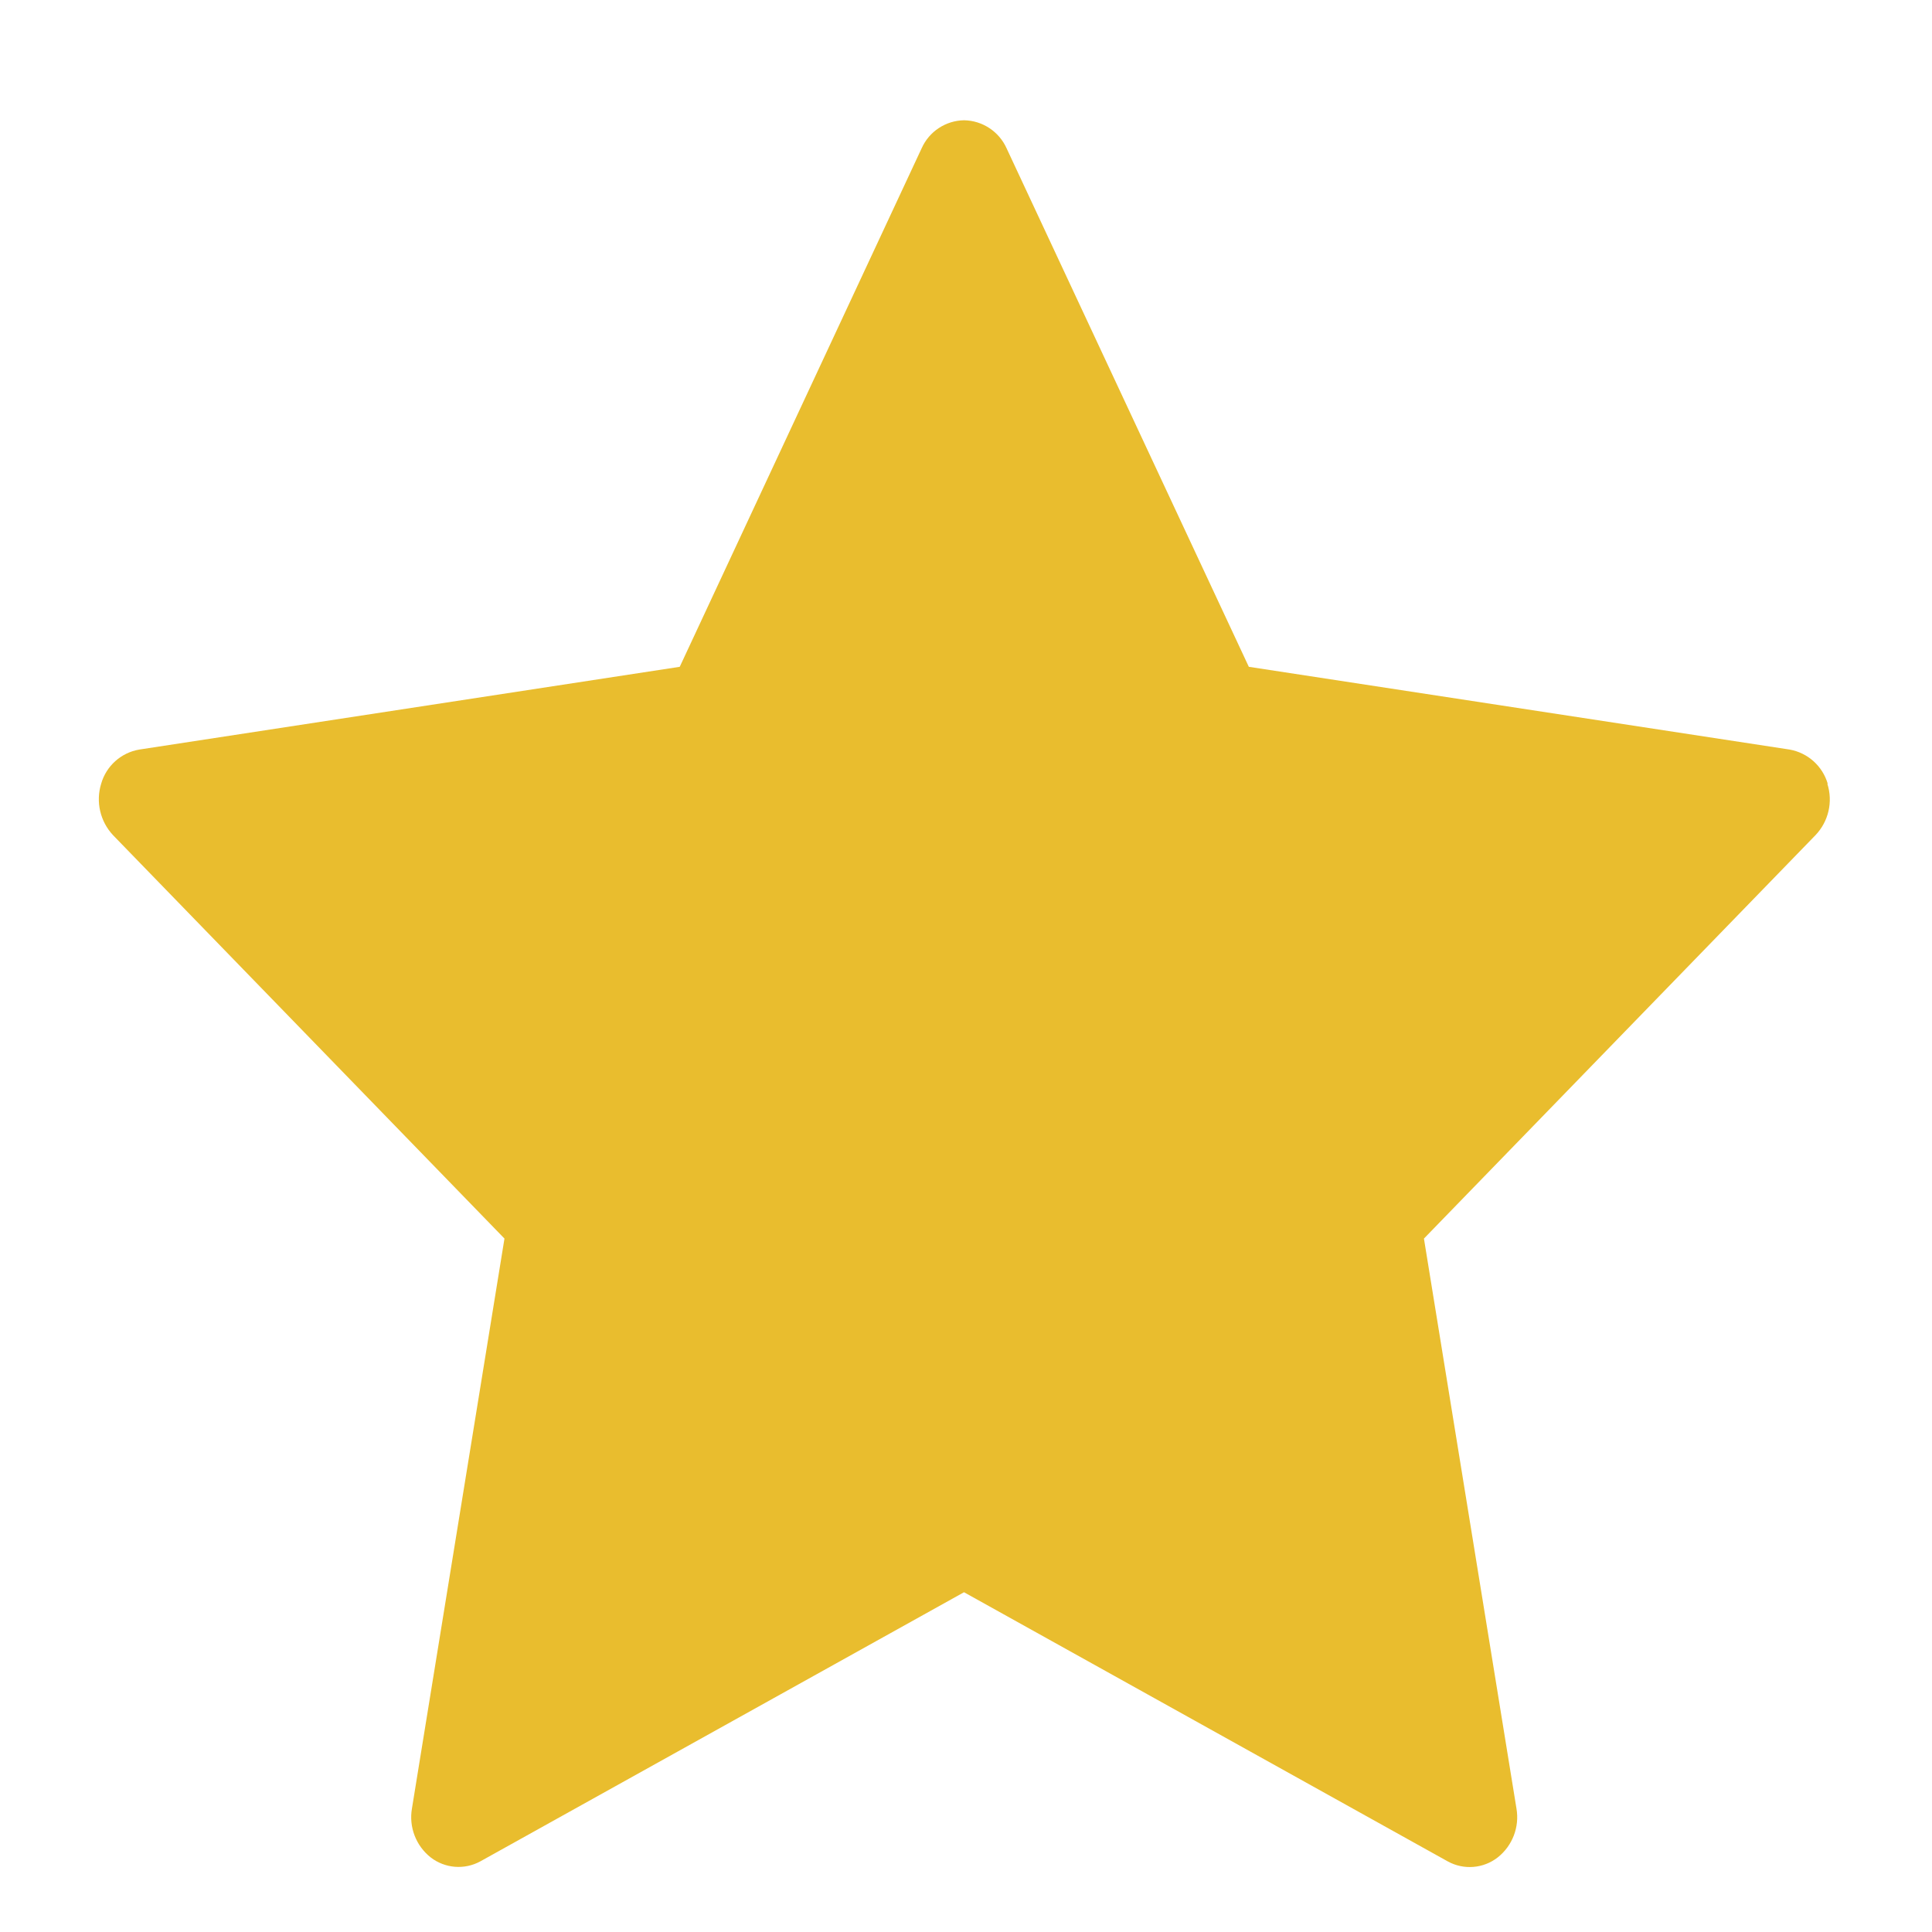
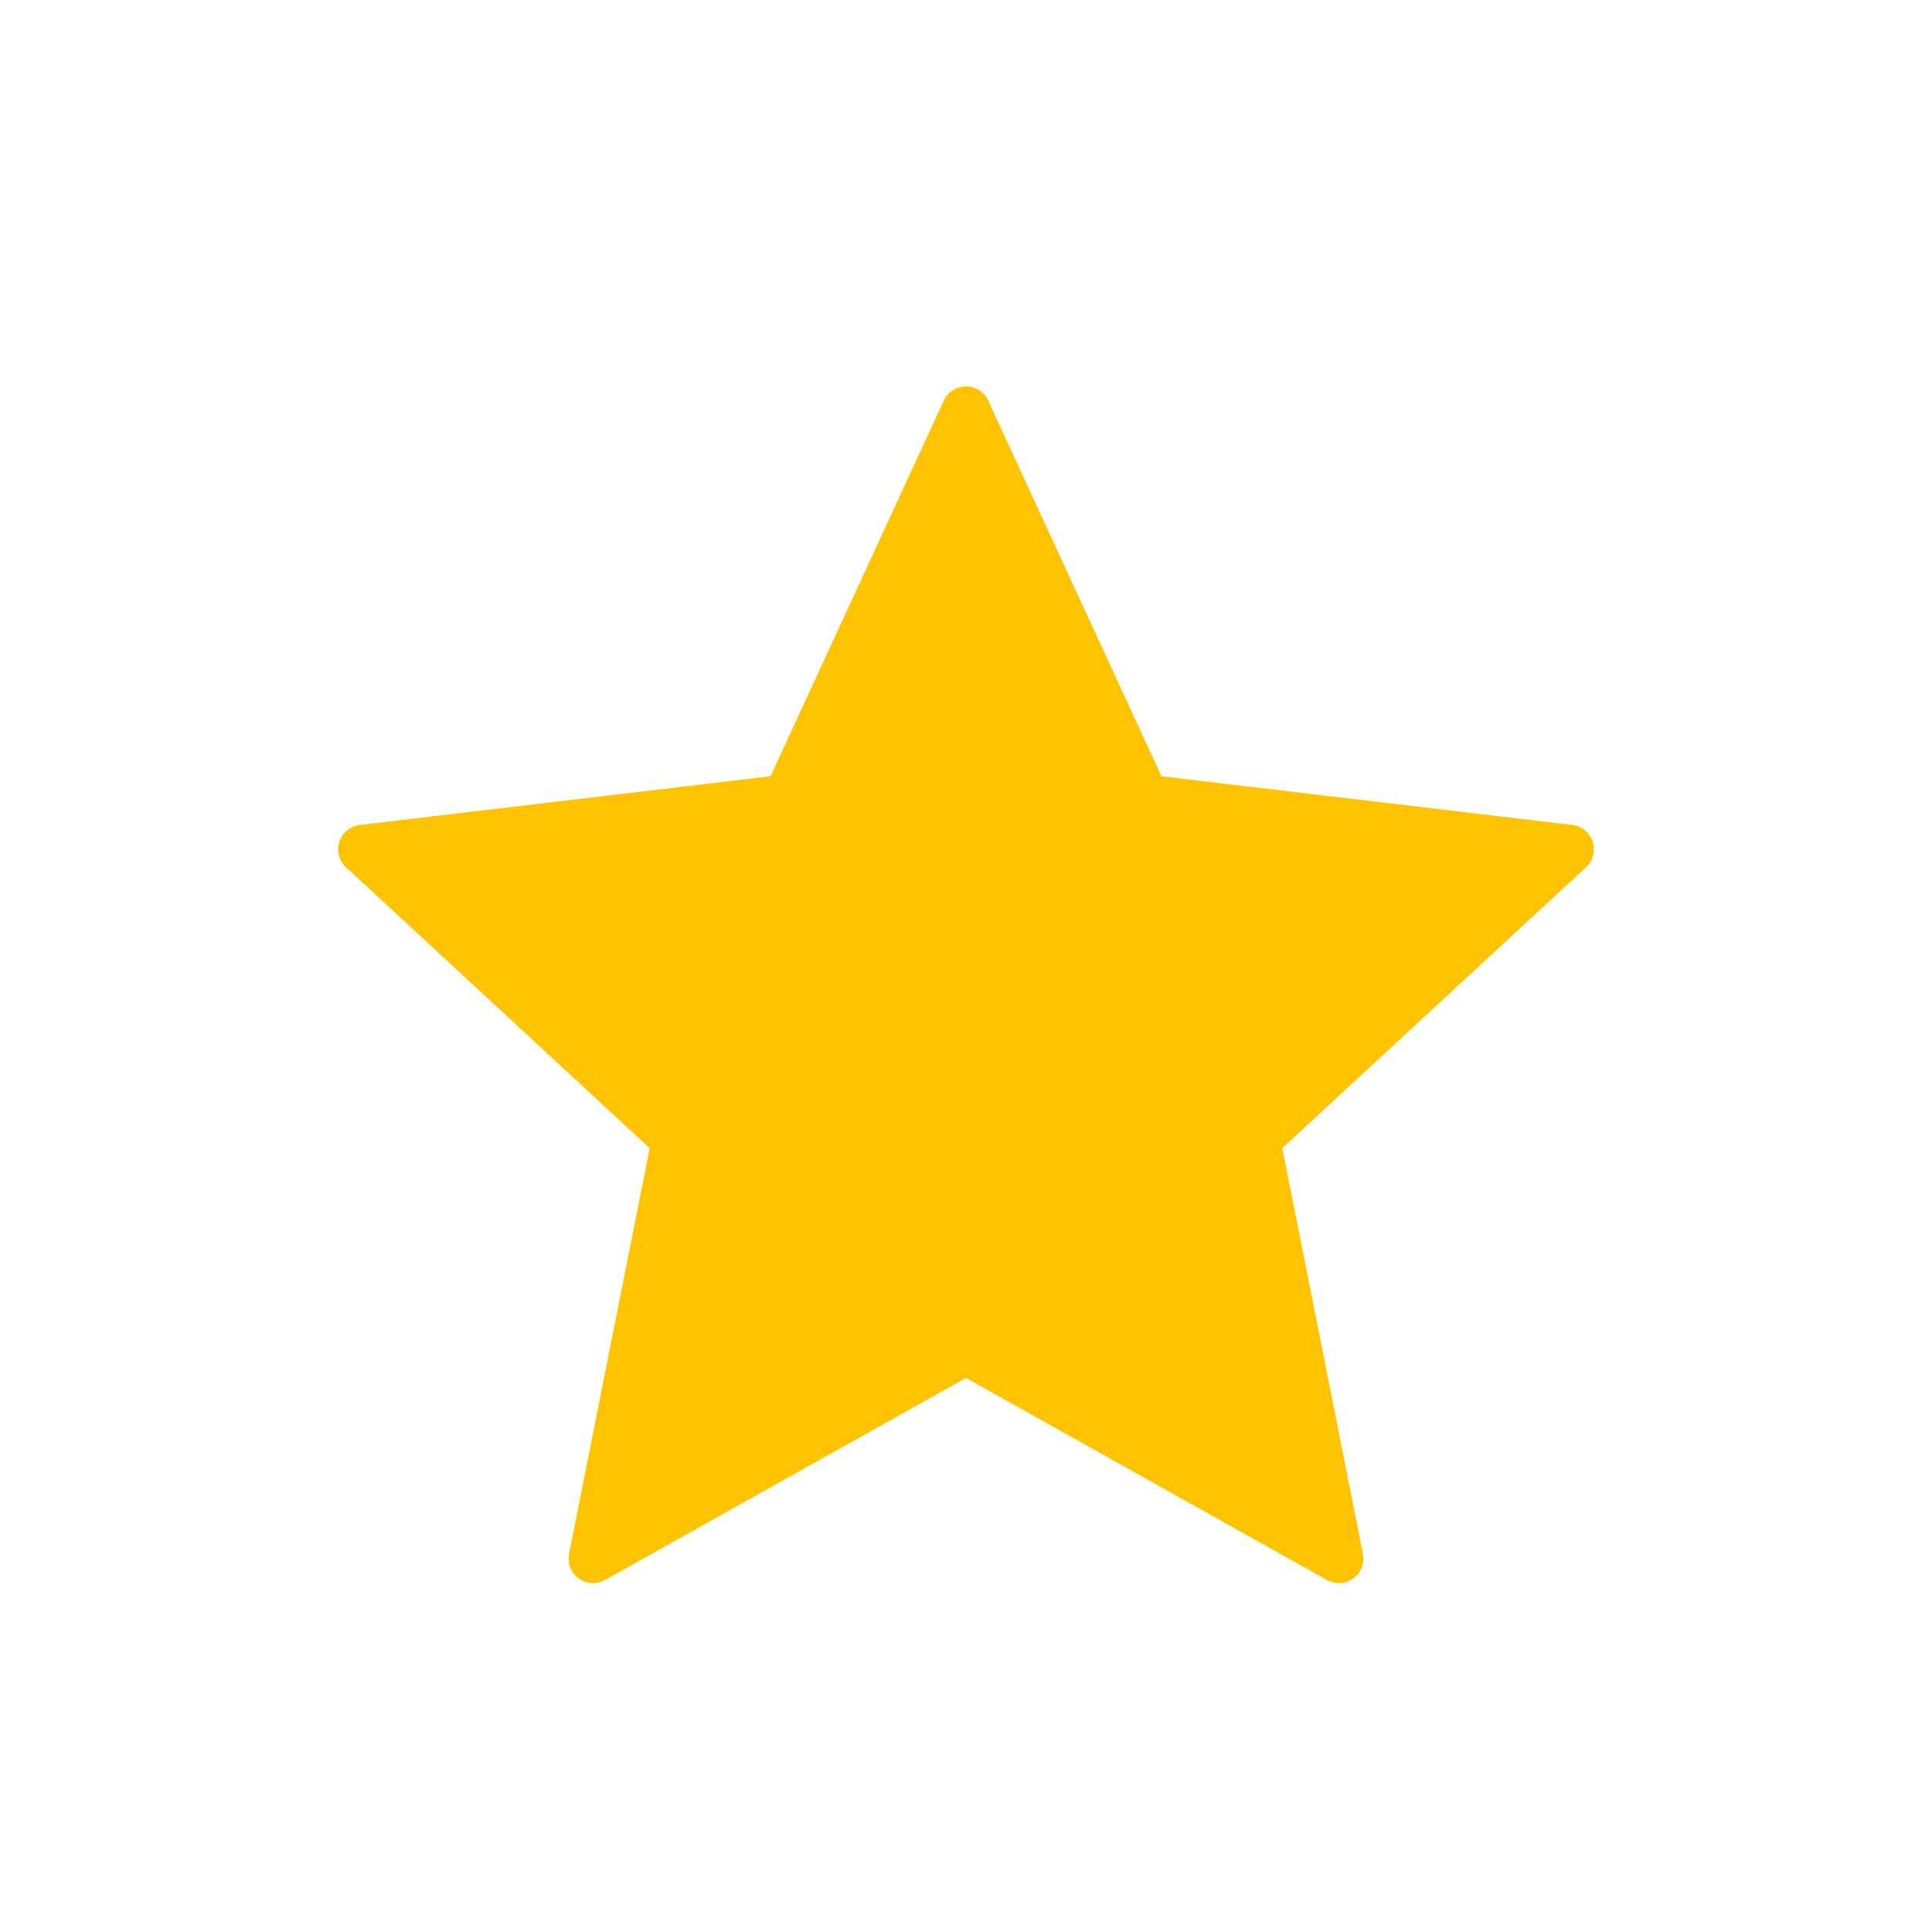
- <svg xmlns="http://www.w3.org/2000/svg" width="36" height="36" viewBox="0 0 36 36" fill="none">
-   <path d="M34.057 14.604a.905.905 0 0 0-.71-.637L23.27 12.425l-4.513-9.66a.886.886 0 0 0-.792-.524.881.881 0 0 0-.792.523l-4.507 9.661-10.071 1.542a.895.895 0 0 0-.71.637.98.98 0 0 0 .222.959L9.4 23.079l-1.724 10.62a.954.954 0 0 0 .349.911.848.848 0 0 0 .925.074l9.013-5.015 9.013 5.015a.848.848 0 0 0 .932-.074.954.954 0 0 0 .349-.911l-1.724-10.62 7.295-7.516a.962.962 0 0 0 .222-.959h.006z" fill="#E9BD2E" />
+ <svg xmlns="http://www.w3.org/2000/svg" width="24px" height="24px" viewBox="0 0 24 24" version="1.1">
+   <g id="Dispatcher_20221118" stroke="none" stroke-width="1" fill="none" fill-rule="evenodd">
+     <g id="Group">
+       <rect id="Rectangle-Copy-19" fill-opacity="0" fill="#D8D8D8" x="0" y="0" width="24" height="24" />
+       <path d="M12,17.117 L7.515,19.628 C7.369,19.71 7.184,19.657 7.102,19.511 C7.067,19.448 7.055,19.374 7.069,19.303 L8.071,14.263 L4.298,10.773 C4.174,10.659 4.167,10.467 4.281,10.344 C4.33,10.291 4.396,10.257 4.468,10.248 L9.572,9.643 L11.724,4.977 C11.794,4.824 11.975,4.758 12.127,4.828 C12.193,4.858 12.246,4.911 12.276,4.977 L14.428,9.643 L19.532,10.248 C19.699,10.268 19.818,10.419 19.798,10.586 C19.789,10.658 19.756,10.724 19.702,10.773 L15.929,14.263 L16.931,19.303 C16.964,19.468 16.857,19.628 16.692,19.66 C16.621,19.675 16.548,19.663 16.485,19.628 L12,17.117 Z" id="Star-Copy-2" fill="#FFC300" />
+     </g>
+   </g>
</svg>
